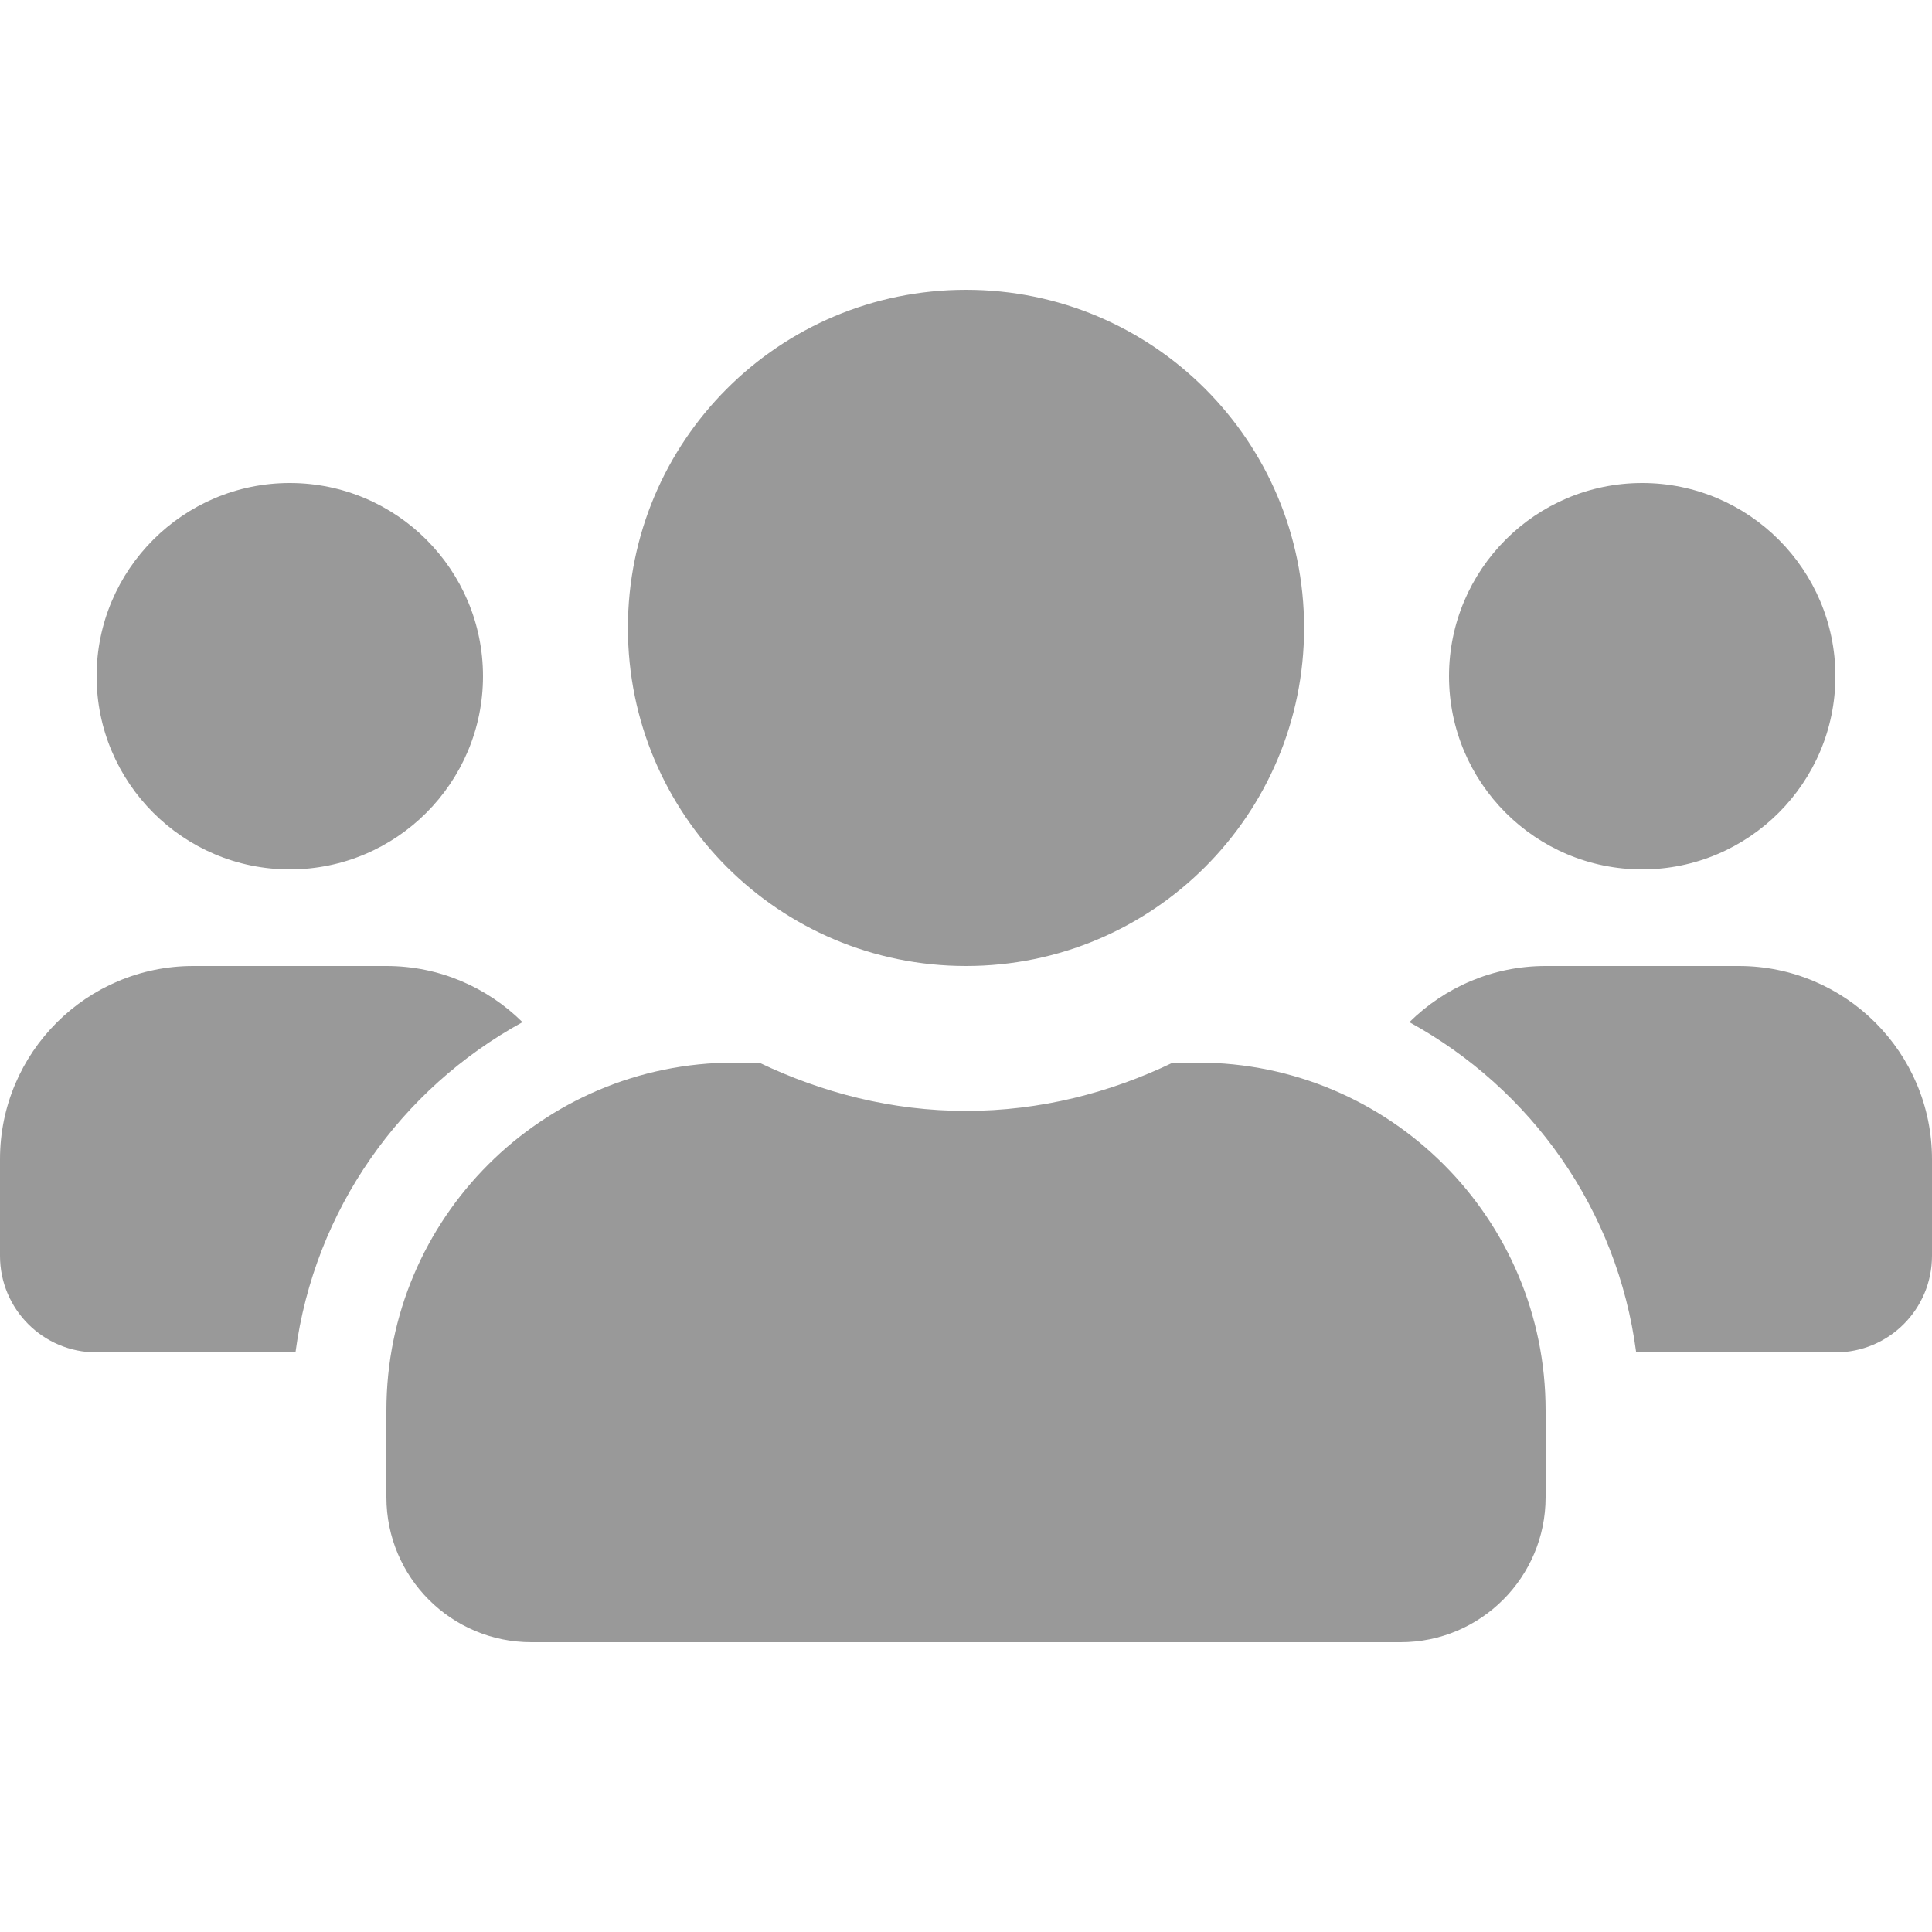
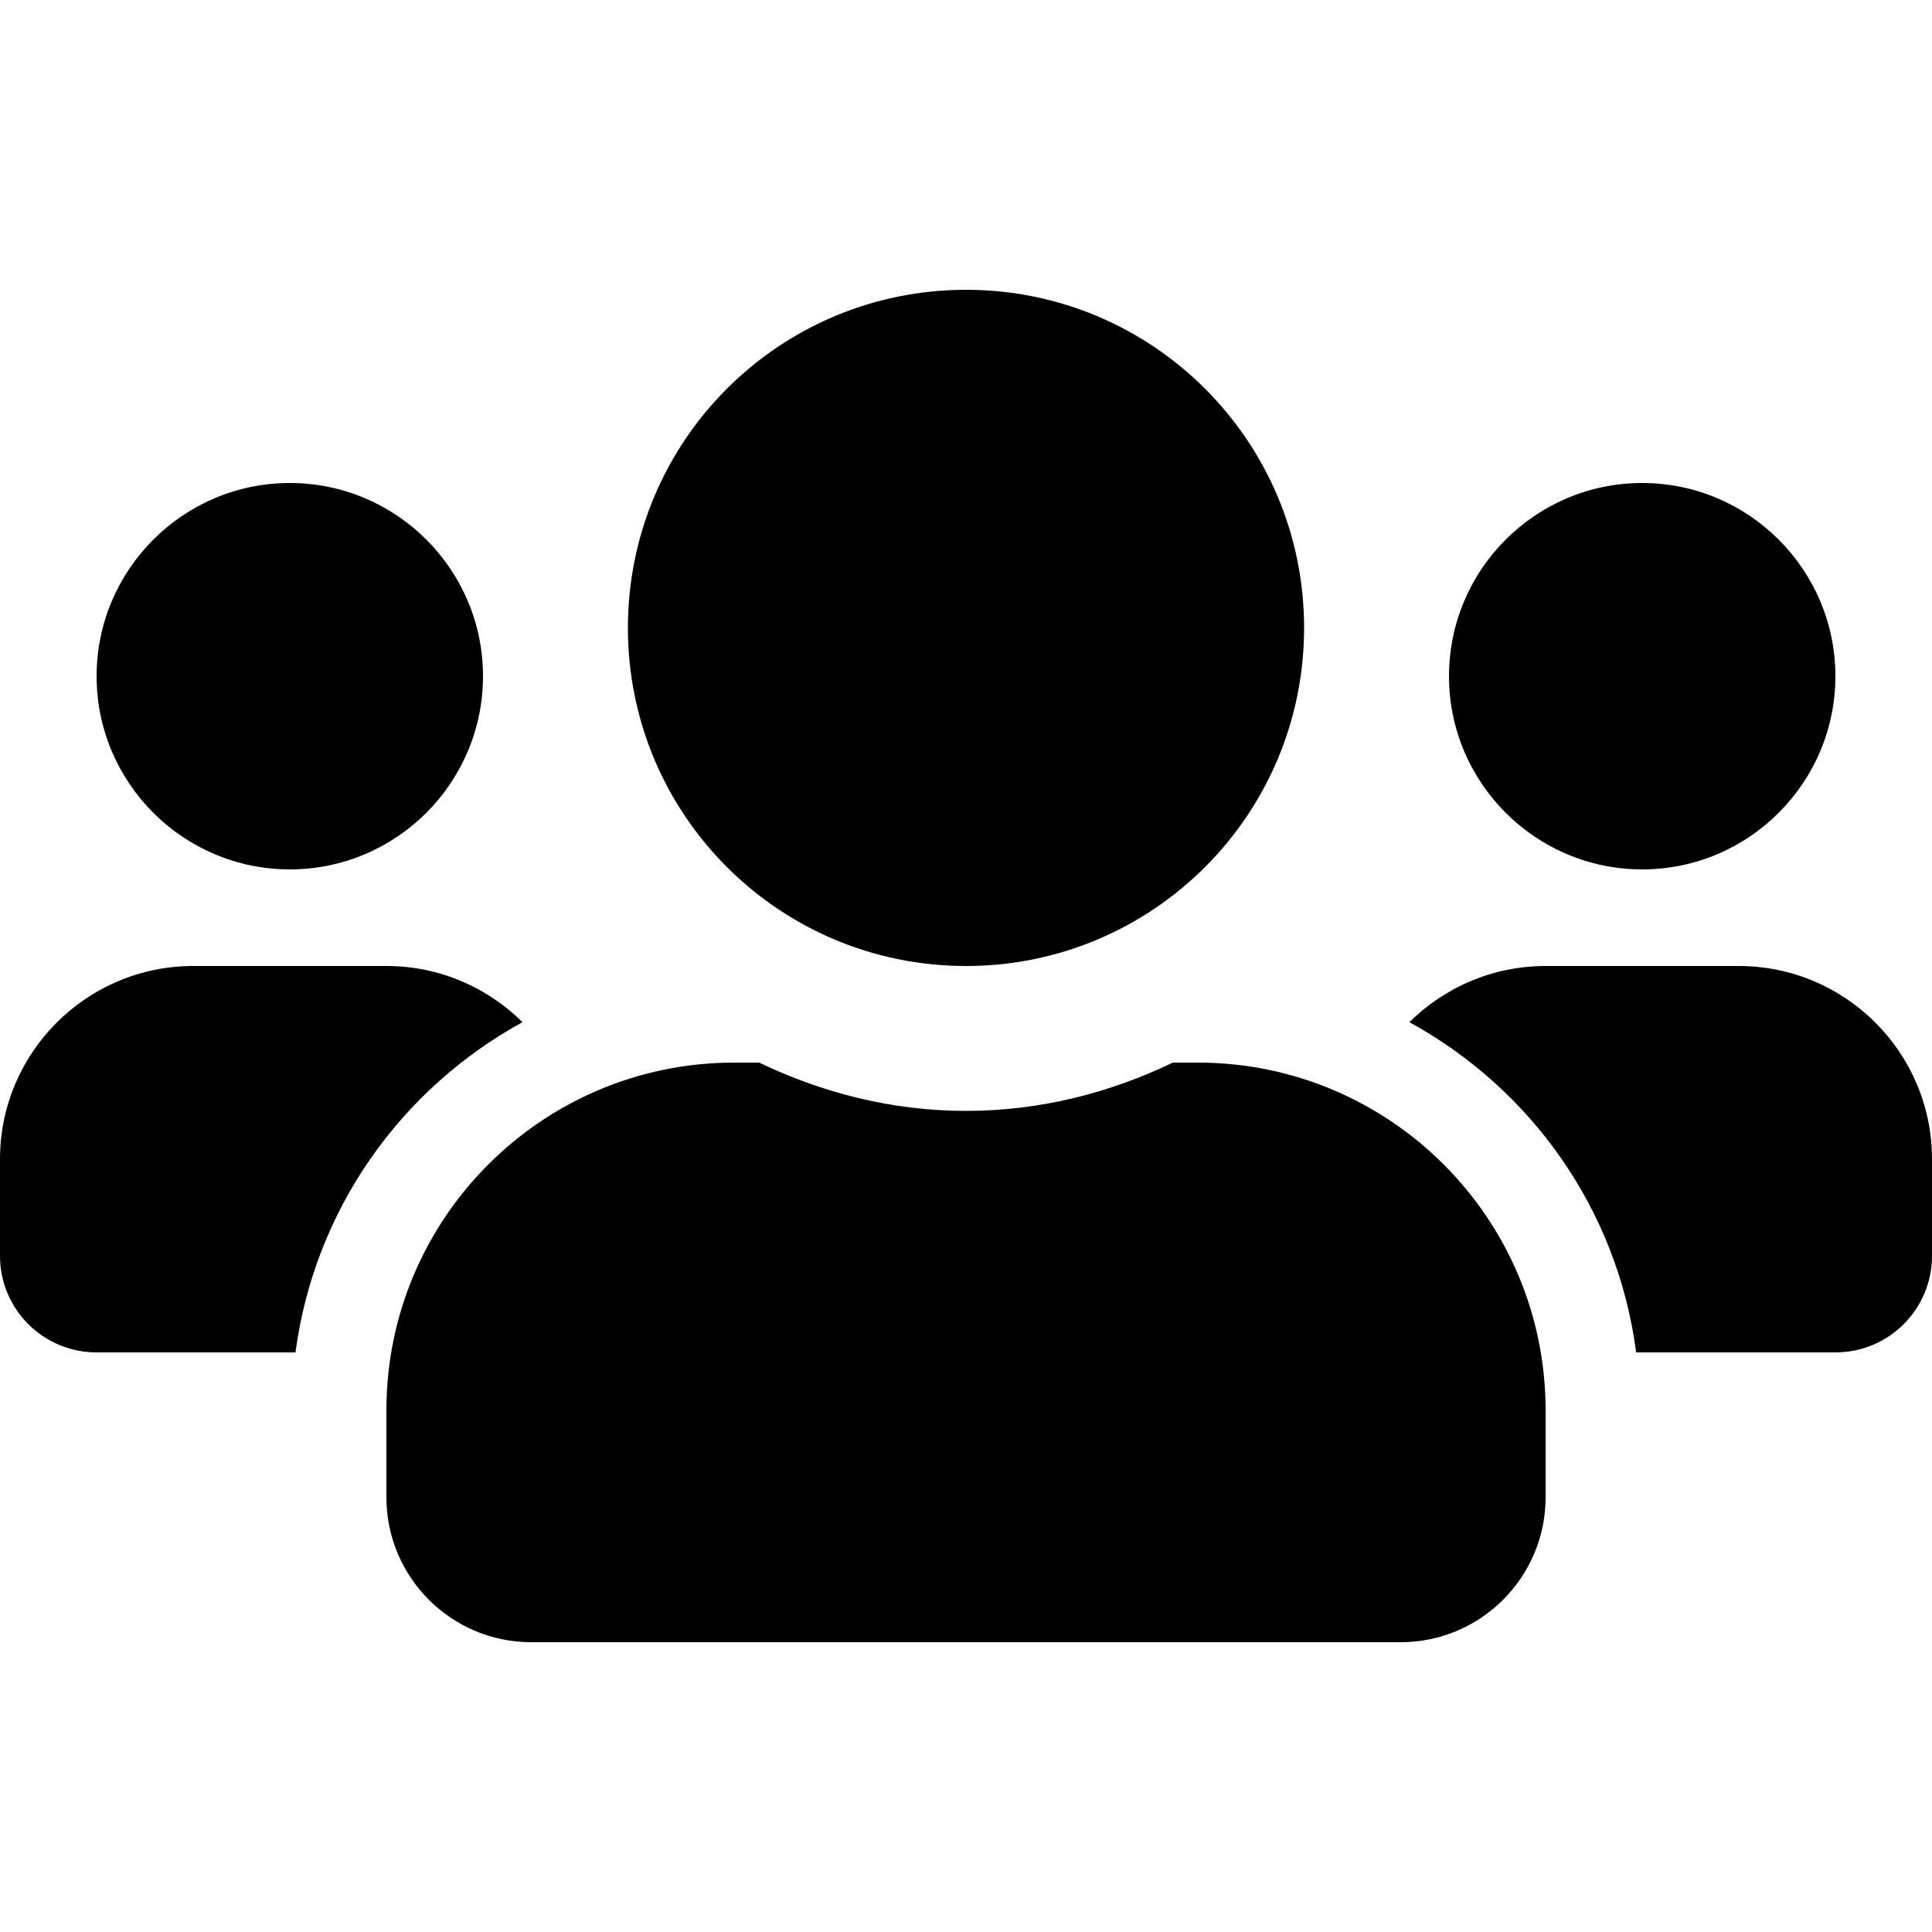
<svg xmlns="http://www.w3.org/2000/svg" id="contacts" width="16" height="16" viewBox="0 0 16 16" fill="currentColor">
-   <path opacity="0.4" d="M2.4 7.2C3.283 7.2 4 6.482 4 5.6C4 4.718 3.283 4 2.4 4C1.518 4 0.8 4.718 0.8 5.6C0.8 6.482 1.518 7.2 2.4 7.2ZM13.6 7.2C14.482 7.2 15.2 6.482 15.2 5.6C15.2 4.718 14.482 4 13.6 4C12.717 4 12 4.718 12 5.6C12 6.482 12.717 7.2 13.6 7.2ZM14.4 8H12.8C12.36 8 11.963 8.178 11.672 8.465C12.68 9.018 13.395 10.015 13.55 11.2H15.2C15.643 11.2 16 10.842 16 10.4V9.6C16 8.717 15.283 8 14.4 8ZM8 8C9.547 8 10.8 6.747 10.8 5.2C10.8 3.652 9.547 2.4 8 2.4C6.452 2.4 5.2 3.652 5.2 5.2C5.2 6.747 6.452 8 8 8ZM9.92 8.8H9.713C9.193 9.05 8.615 9.2 8 9.2C7.385 9.2 6.81 9.05 6.287 8.8H6.08C4.49 8.8 3.2 10.09 3.2 11.68V12.4C3.2 13.062 3.737 13.6 4.4 13.6H11.6C12.262 13.6 12.8 13.062 12.8 12.4V11.68C12.8 10.09 11.51 8.8 9.92 8.8ZM4.327 8.465C4.037 8.178 3.64 8 3.2 8H1.6C0.718 8 0 8.717 0 9.6V10.4C0 10.842 0.357 11.2 0.8 11.2H2.447C2.605 10.015 3.32 9.018 4.327 8.465Z" />
+   <path d="M2.4 7.2C3.283 7.2 4 6.482 4 5.6C4 4.718 3.283 4 2.4 4C1.518 4 0.8 4.718 0.8 5.6C0.8 6.482 1.518 7.2 2.4 7.2ZM13.6 7.2C14.482 7.2 15.2 6.482 15.2 5.6C15.2 4.718 14.482 4 13.6 4C12.717 4 12 4.718 12 5.6C12 6.482 12.717 7.2 13.6 7.2ZM14.4 8H12.8C12.36 8 11.963 8.178 11.672 8.465C12.68 9.018 13.395 10.015 13.55 11.2H15.2C15.643 11.2 16 10.842 16 10.4V9.6C16 8.717 15.283 8 14.4 8ZM8 8C9.547 8 10.8 6.747 10.8 5.2C10.8 3.652 9.547 2.4 8 2.4C6.452 2.4 5.2 3.652 5.2 5.2C5.2 6.747 6.452 8 8 8ZM9.92 8.8H9.713C9.193 9.05 8.615 9.2 8 9.2C7.385 9.2 6.81 9.05 6.287 8.8H6.08C4.49 8.8 3.2 10.09 3.2 11.68V12.4C3.2 13.062 3.737 13.6 4.4 13.6H11.6C12.262 13.6 12.8 13.062 12.8 12.4V11.68C12.8 10.09 11.51 8.8 9.92 8.8ZM4.327 8.465C4.037 8.178 3.64 8 3.2 8H1.6C0.718 8 0 8.717 0 9.6V10.4C0 10.842 0.357 11.2 0.8 11.2H2.447C2.605 10.015 3.32 9.018 4.327 8.465Z" />
</svg>
